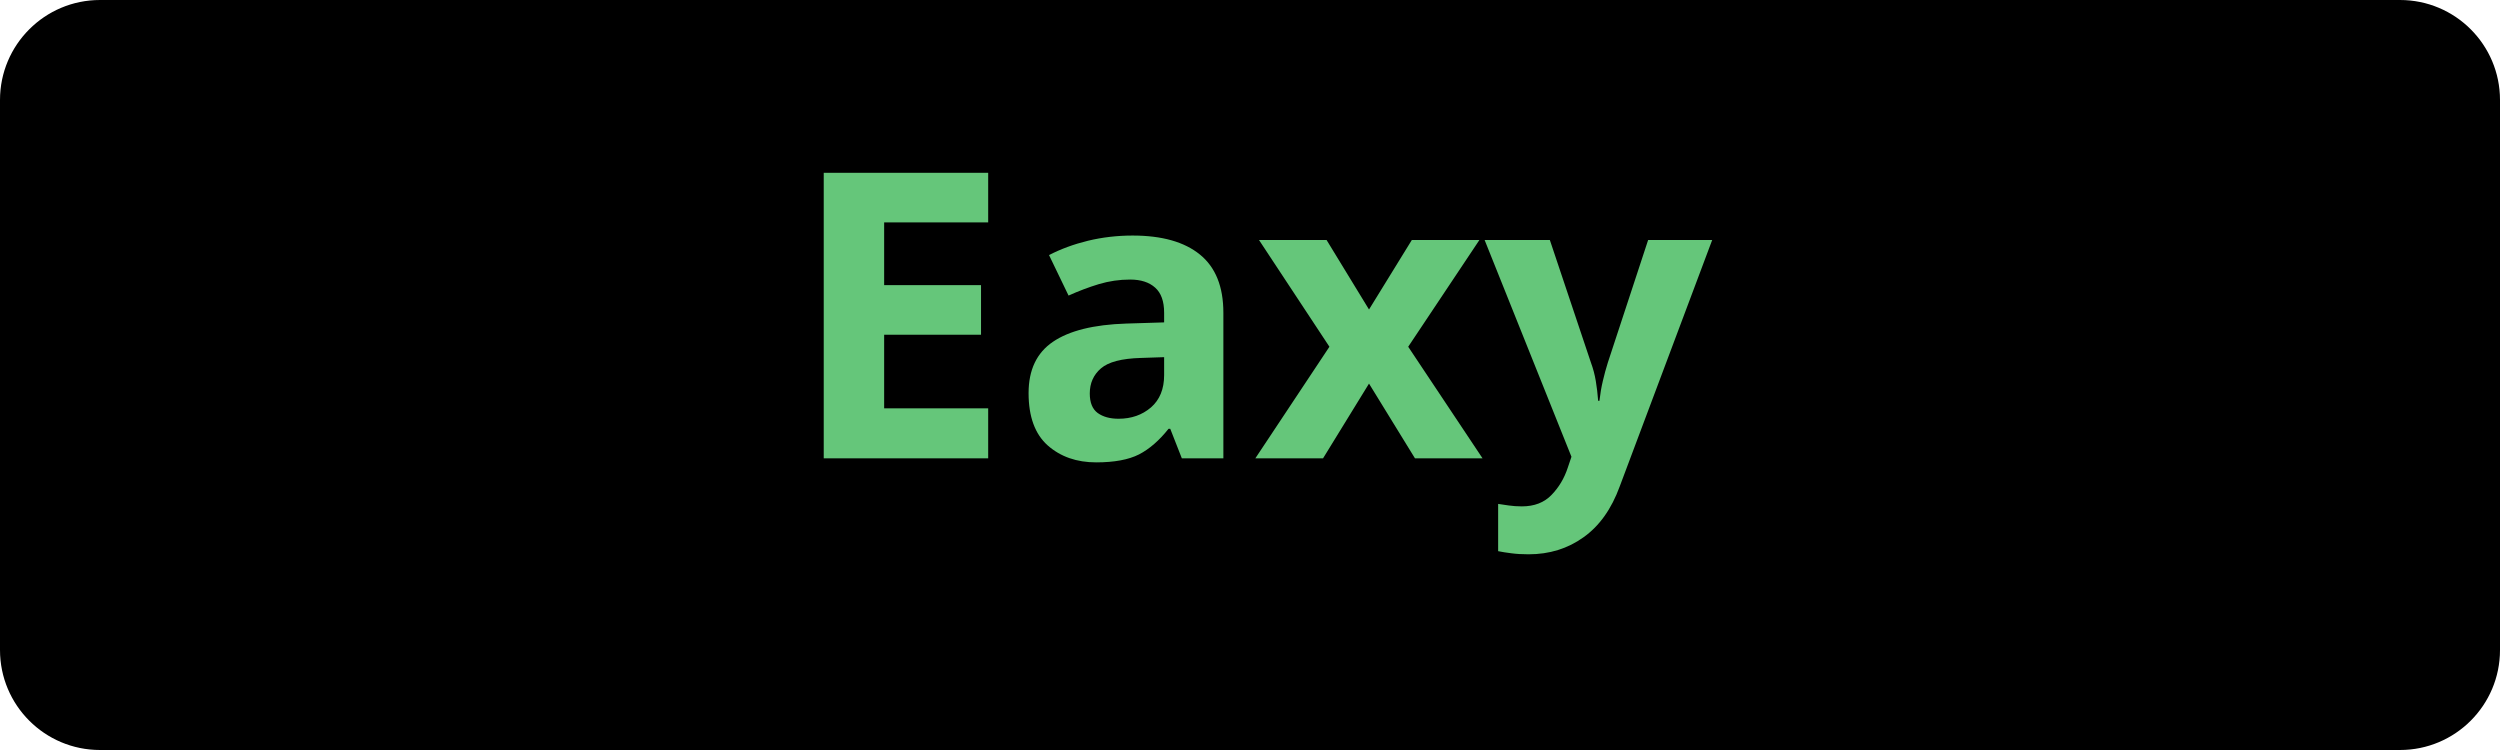
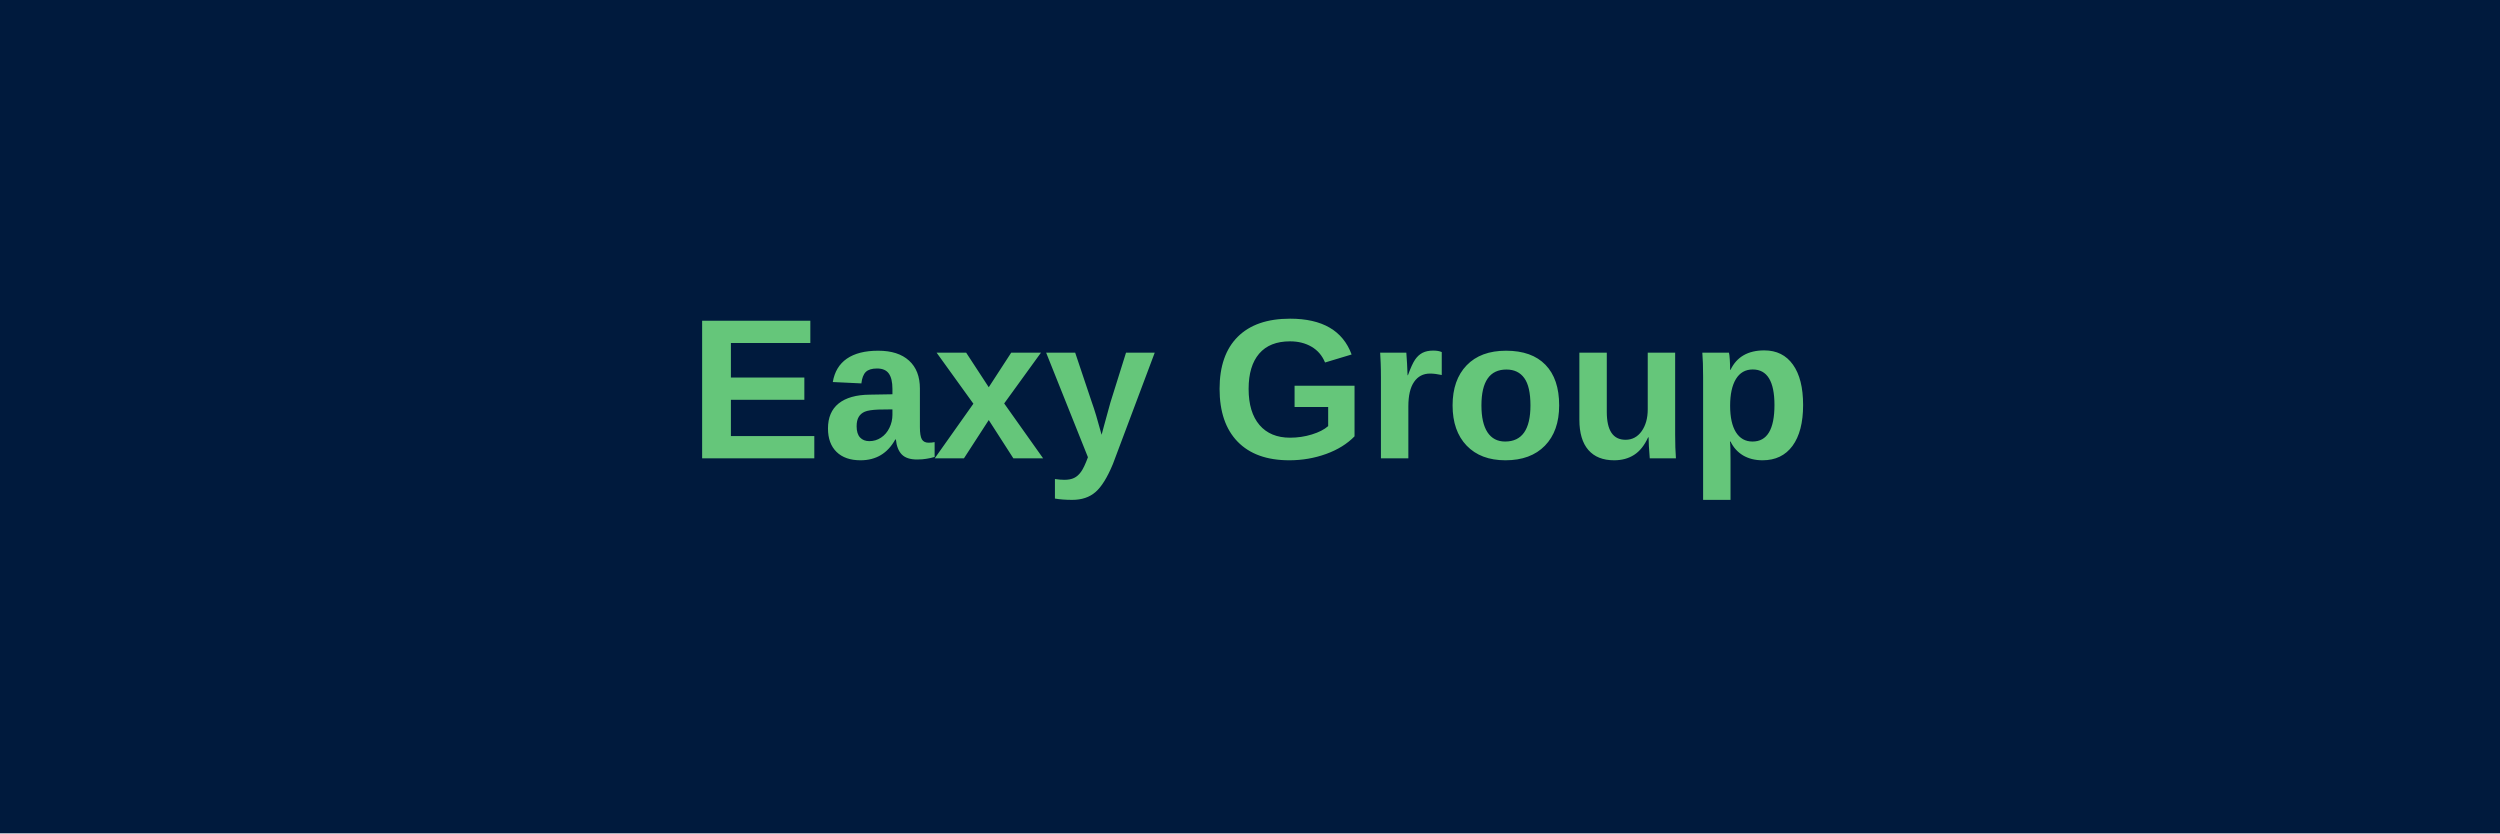
- <svg xmlns="http://www.w3.org/2000/svg" width="300" height="90" viewBox="0 0 300 90">
-   <rect width="300" height="90" rx="12" fill="#000" />
-   <text x="150" y="55" font-family="Poppins" font-size="48" fill="#65C67A" text-anchor="middle" font-weight="800">
- Eaxy
- </text>
+ <svg xmlns="http://www.w3.org/2000/svg" viewBox="0 0 600 200" width="600" height="200">
+   <rect width="100%" height="100%" fill="#001a3d" />
+   <text x="50%" y="55%" font-family="Poppins, Arial" font-size="48" font-weight="700" fill="#65C67A" text-anchor="middle">Eaxy Group</text>
</svg>
